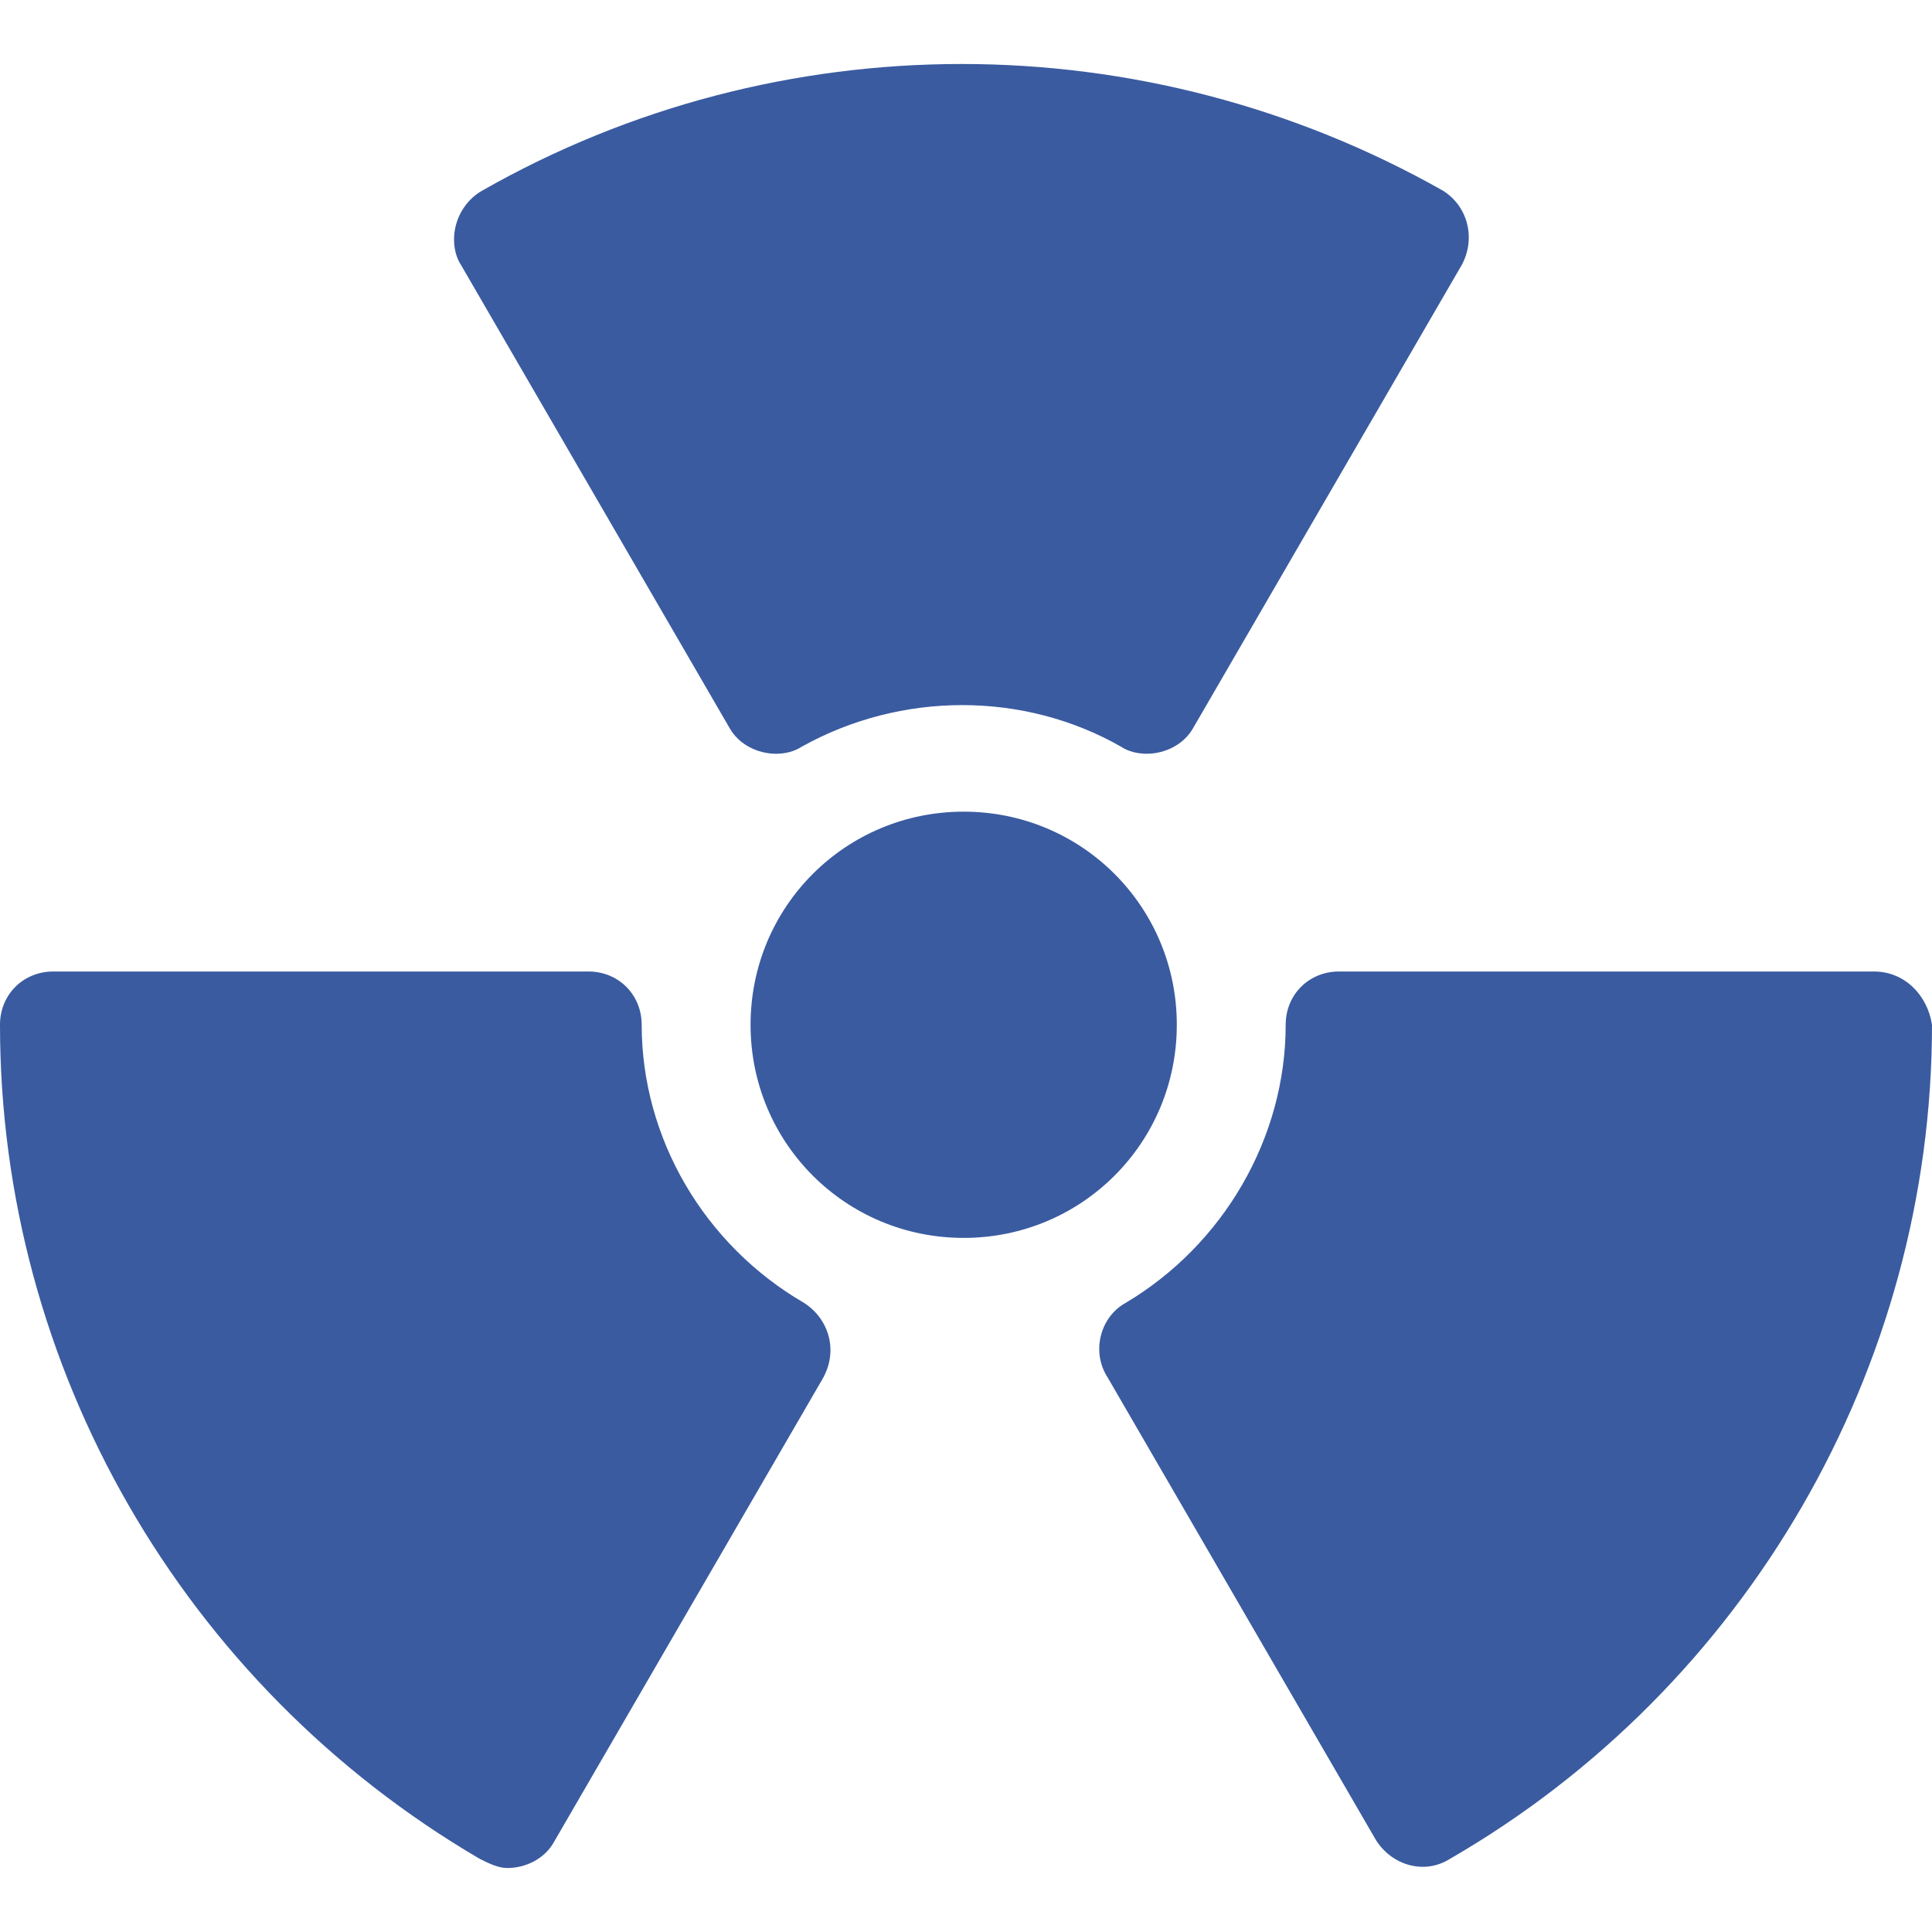
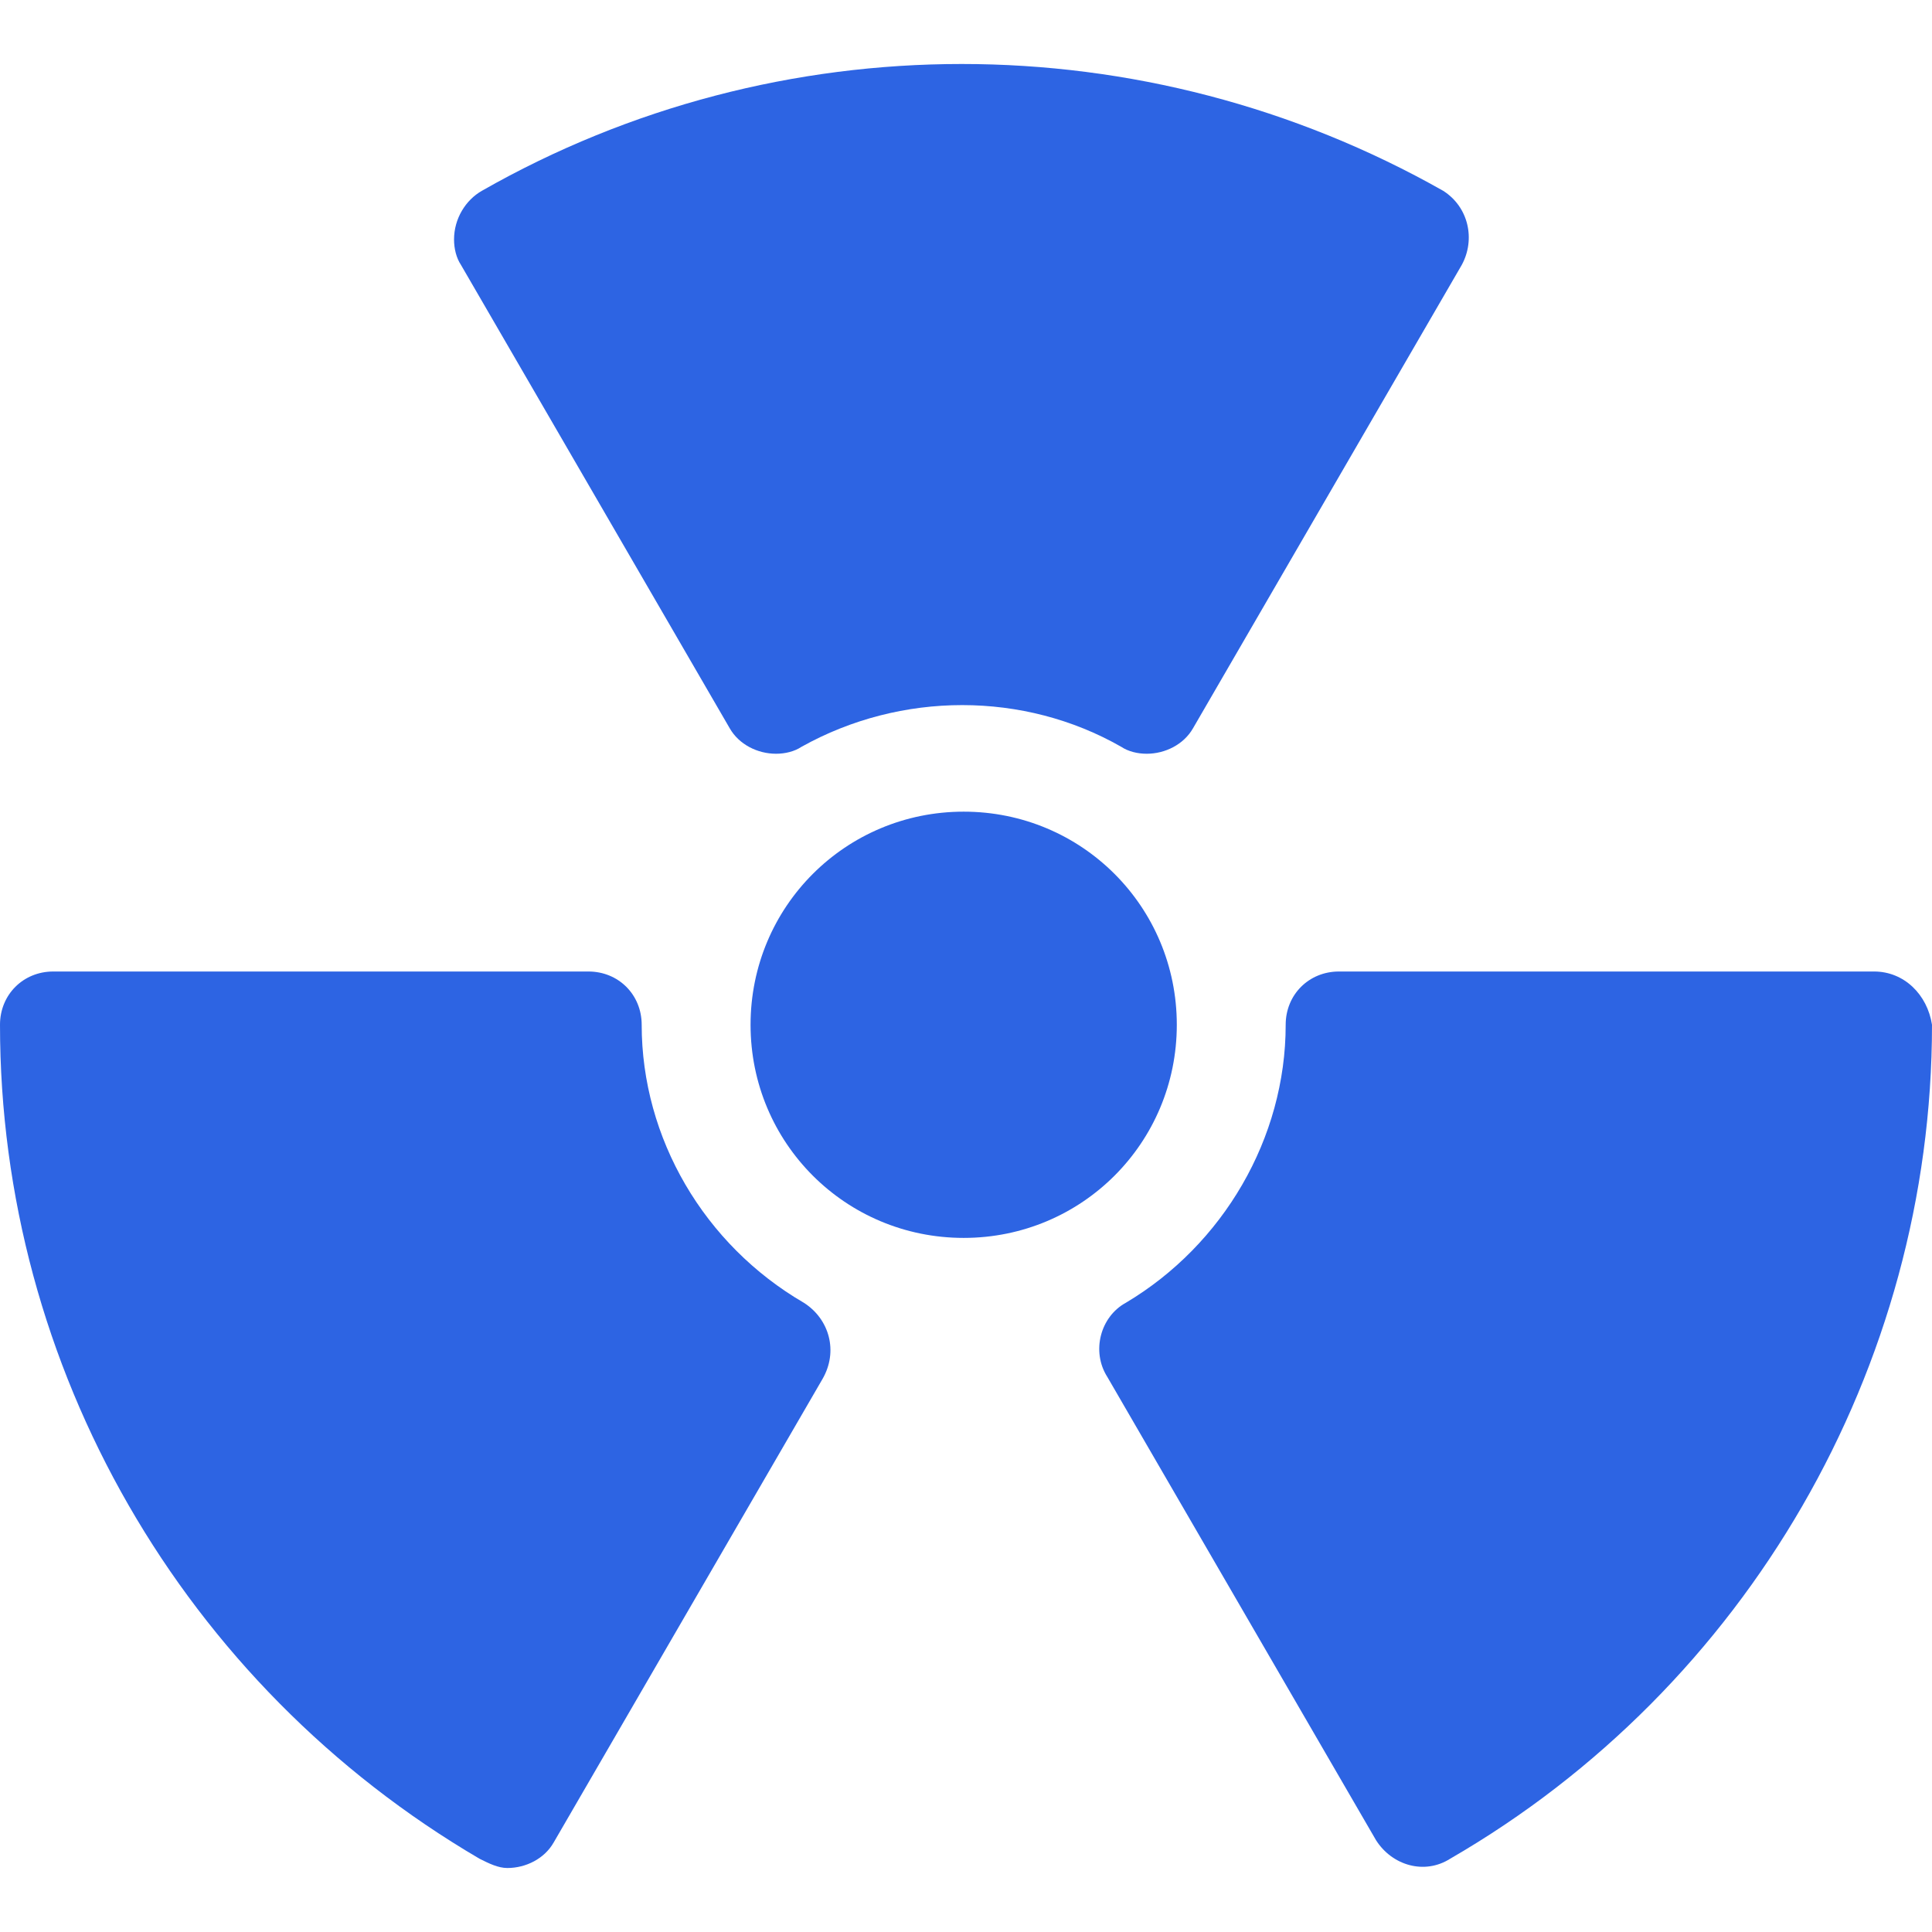
<svg xmlns="http://www.w3.org/2000/svg" version="1.1" width="512" height="512" x="0" y="0" viewBox="0 0 427.008 427.008" style="enable-background:new 0 0 512 512" xml:space="preserve" class="">
  <g>
    <g>
      <g>
-         <path d="M212.992,179.392c-26.112,0-47.104,20.992-47.104,47.104c0,26.112,20.992,47.104,47.104,47.104    s47.104-20.992,47.104-47.104S239.104,179.392,212.992,179.392z" fill="#3a5ba0" data-original="#000000" style="" />
+         <path d="M212.992,179.392c-26.112,0-47.104,20.992-47.104,47.104c0,26.112,20.992,47.104,47.104,47.104    s47.104-20.992,47.104-47.104S239.104,179.392,212.992,179.392z" fill="#2d64e3" data-original="#000000" style="" />
      </g>
    </g>
    <g>
      <g>
-         <path d="M318.976,42.176c-66.048-37.376-146.944-37.376-212.48,0c-3.584,2.048-6.144,6.144-6.144,10.752    c0,2.048,0.512,4.096,1.536,5.632l59.392,102.4c2.048,3.584,6.144,5.632,10.24,5.632c2.048,0,4.096-0.512,5.632-1.536    c22.016-12.288,49.152-12.288,70.656,0c1.536,1.024,3.584,1.536,5.632,1.536c4.096,0,8.192-2.048,10.24-5.632l59.392-102.4    C326.144,52.928,324.608,45.76,318.976,42.176z" fill="#3a5ba0" data-original="#000000" style="" />
+         <path d="M318.976,42.176c-66.048-37.376-146.944-37.376-212.48,0c-3.584,2.048-6.144,6.144-6.144,10.752    c0,2.048,0.512,4.096,1.536,5.632l59.392,102.4c2.048,3.584,6.144,5.632,10.24,5.632c2.048,0,4.096-0.512,5.632-1.536    c22.016-12.288,49.152-12.288,70.656,0c1.536,1.024,3.584,1.536,5.632,1.536c4.096,0,8.192-2.048,10.24-5.632l59.392-102.4    C326.144,52.928,324.608,45.76,318.976,42.176z" fill="#2d64e3" data-original="#000000" style="" />
      </g>
    </g>
    <g>
      <g>
-         <path d="M414.208,214.72H295.936c-6.656,0-11.776,5.12-11.776,11.776c0,25.088-13.824,48.64-35.328,61.44    c-5.632,3.072-7.68,10.752-4.096,16.384l59.392,102.4c3.584,5.632,10.752,7.68,16.384,4.096    c65.536-37.888,106.496-108.544,106.496-184.32C425.984,219.84,420.864,214.72,414.208,214.72z" fill="#3a5ba0" data-original="#000000" style="" />
+         <path d="M414.208,214.72H295.936c-6.656,0-11.776,5.12-11.776,11.776c0,25.088-13.824,48.64-35.328,61.44    c-5.632,3.072-7.68,10.752-4.096,16.384l59.392,102.4c3.584,5.632,10.752,7.68,16.384,4.096    c65.536-37.888,106.496-108.544,106.496-184.32C425.984,219.84,420.864,214.72,414.208,214.72z" fill="#2d64e3" data-original="#000000" style="" />
      </g>
    </g>
    <g>
      <g>
-         <path d="M177.664,287.936c-22.016-12.8-35.84-36.352-35.84-61.44c0-6.656-5.12-11.776-11.776-11.776H11.776    C5.12,214.72,0,219.84,0,226.496c0,75.776,40.448,145.92,105.984,184.32c2.048,1.024,4.096,2.048,6.144,2.048    c4.096,0,8.192-2.048,10.24-5.632l59.392-102.4C185.344,298.688,183.296,291.52,177.664,287.936z" fill="#3a5ba0" data-original="#000000" style="" />
+         <path d="M177.664,287.936c-22.016-12.8-35.84-36.352-35.84-61.44c0-6.656-5.12-11.776-11.776-11.776H11.776    C5.12,214.72,0,219.84,0,226.496c0,75.776,40.448,145.92,105.984,184.32c2.048,1.024,4.096,2.048,6.144,2.048    c4.096,0,8.192-2.048,10.24-5.632l59.392-102.4C185.344,298.688,183.296,291.52,177.664,287.936z" fill="#2d64e3" data-original="#000000" style="" />
      </g>
    </g>
    <g>
</g>
    <g>
</g>
    <g>
</g>
    <g>
</g>
    <g>
</g>
    <g>
</g>
    <g>
</g>
    <g>
</g>
    <g>
</g>
    <g>
</g>
    <g>
</g>
    <g>
</g>
    <g>
</g>
    <g>
</g>
    <g>
</g>
  </g>
</svg>
